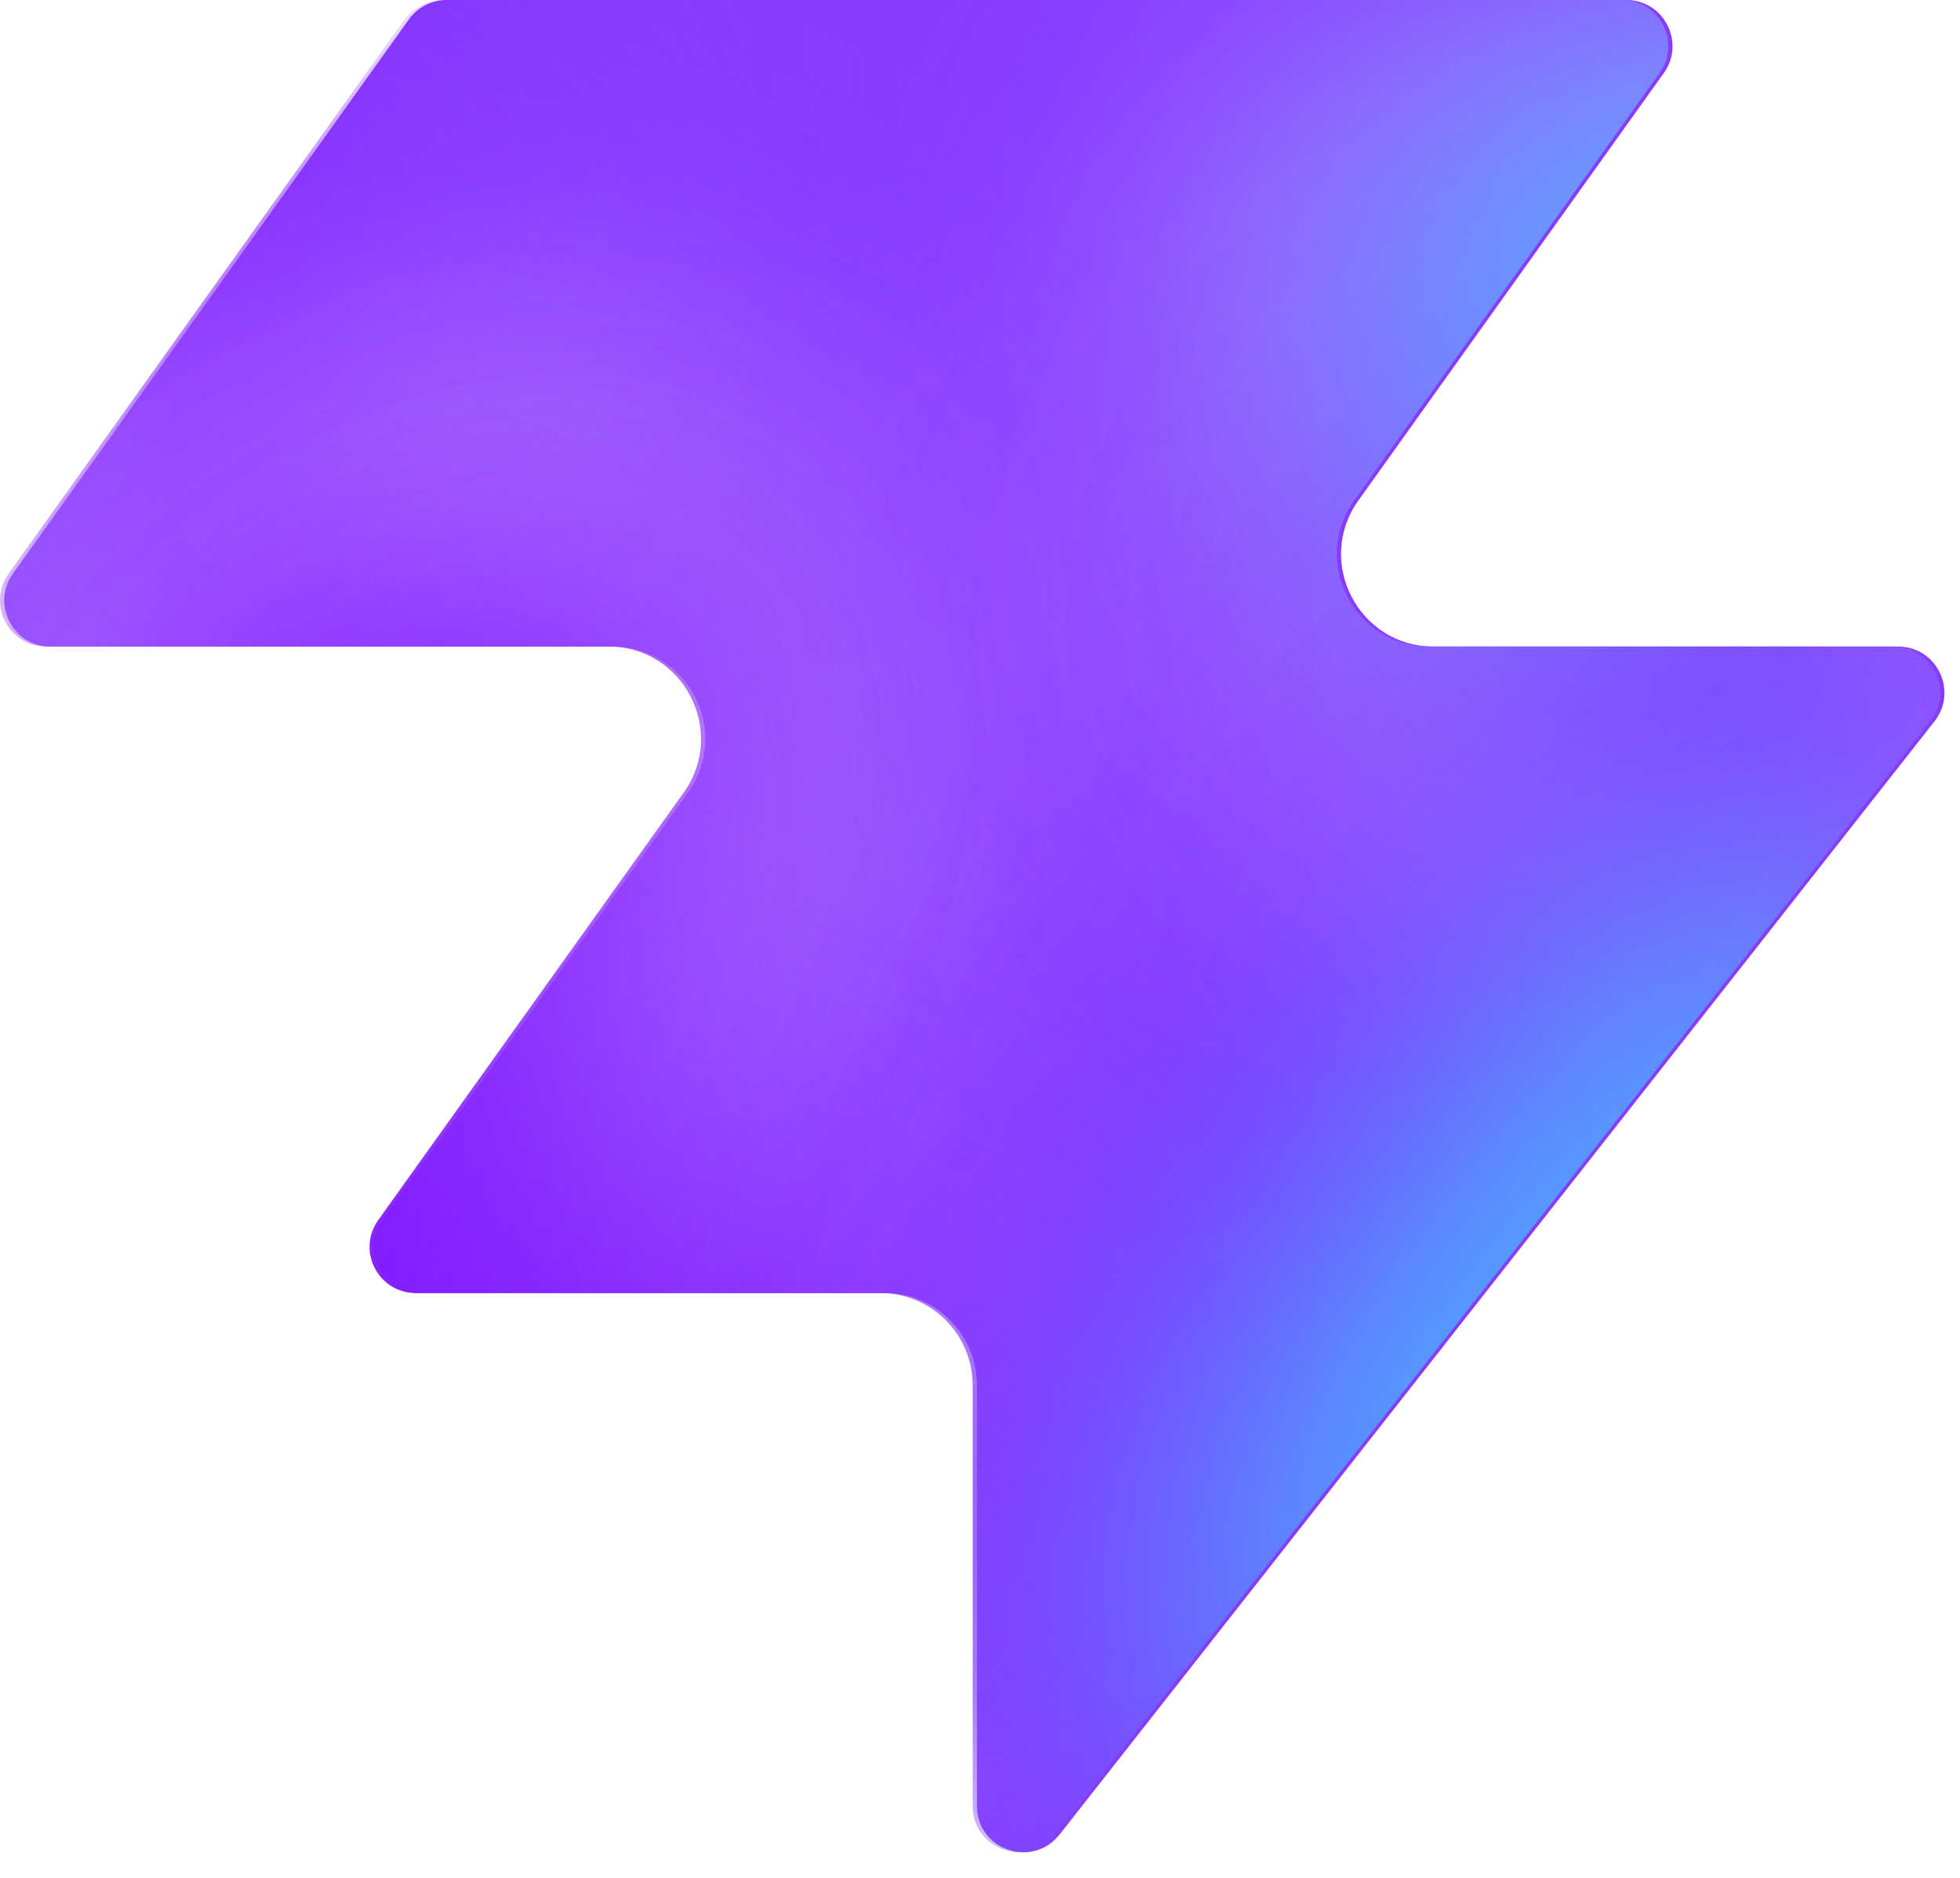
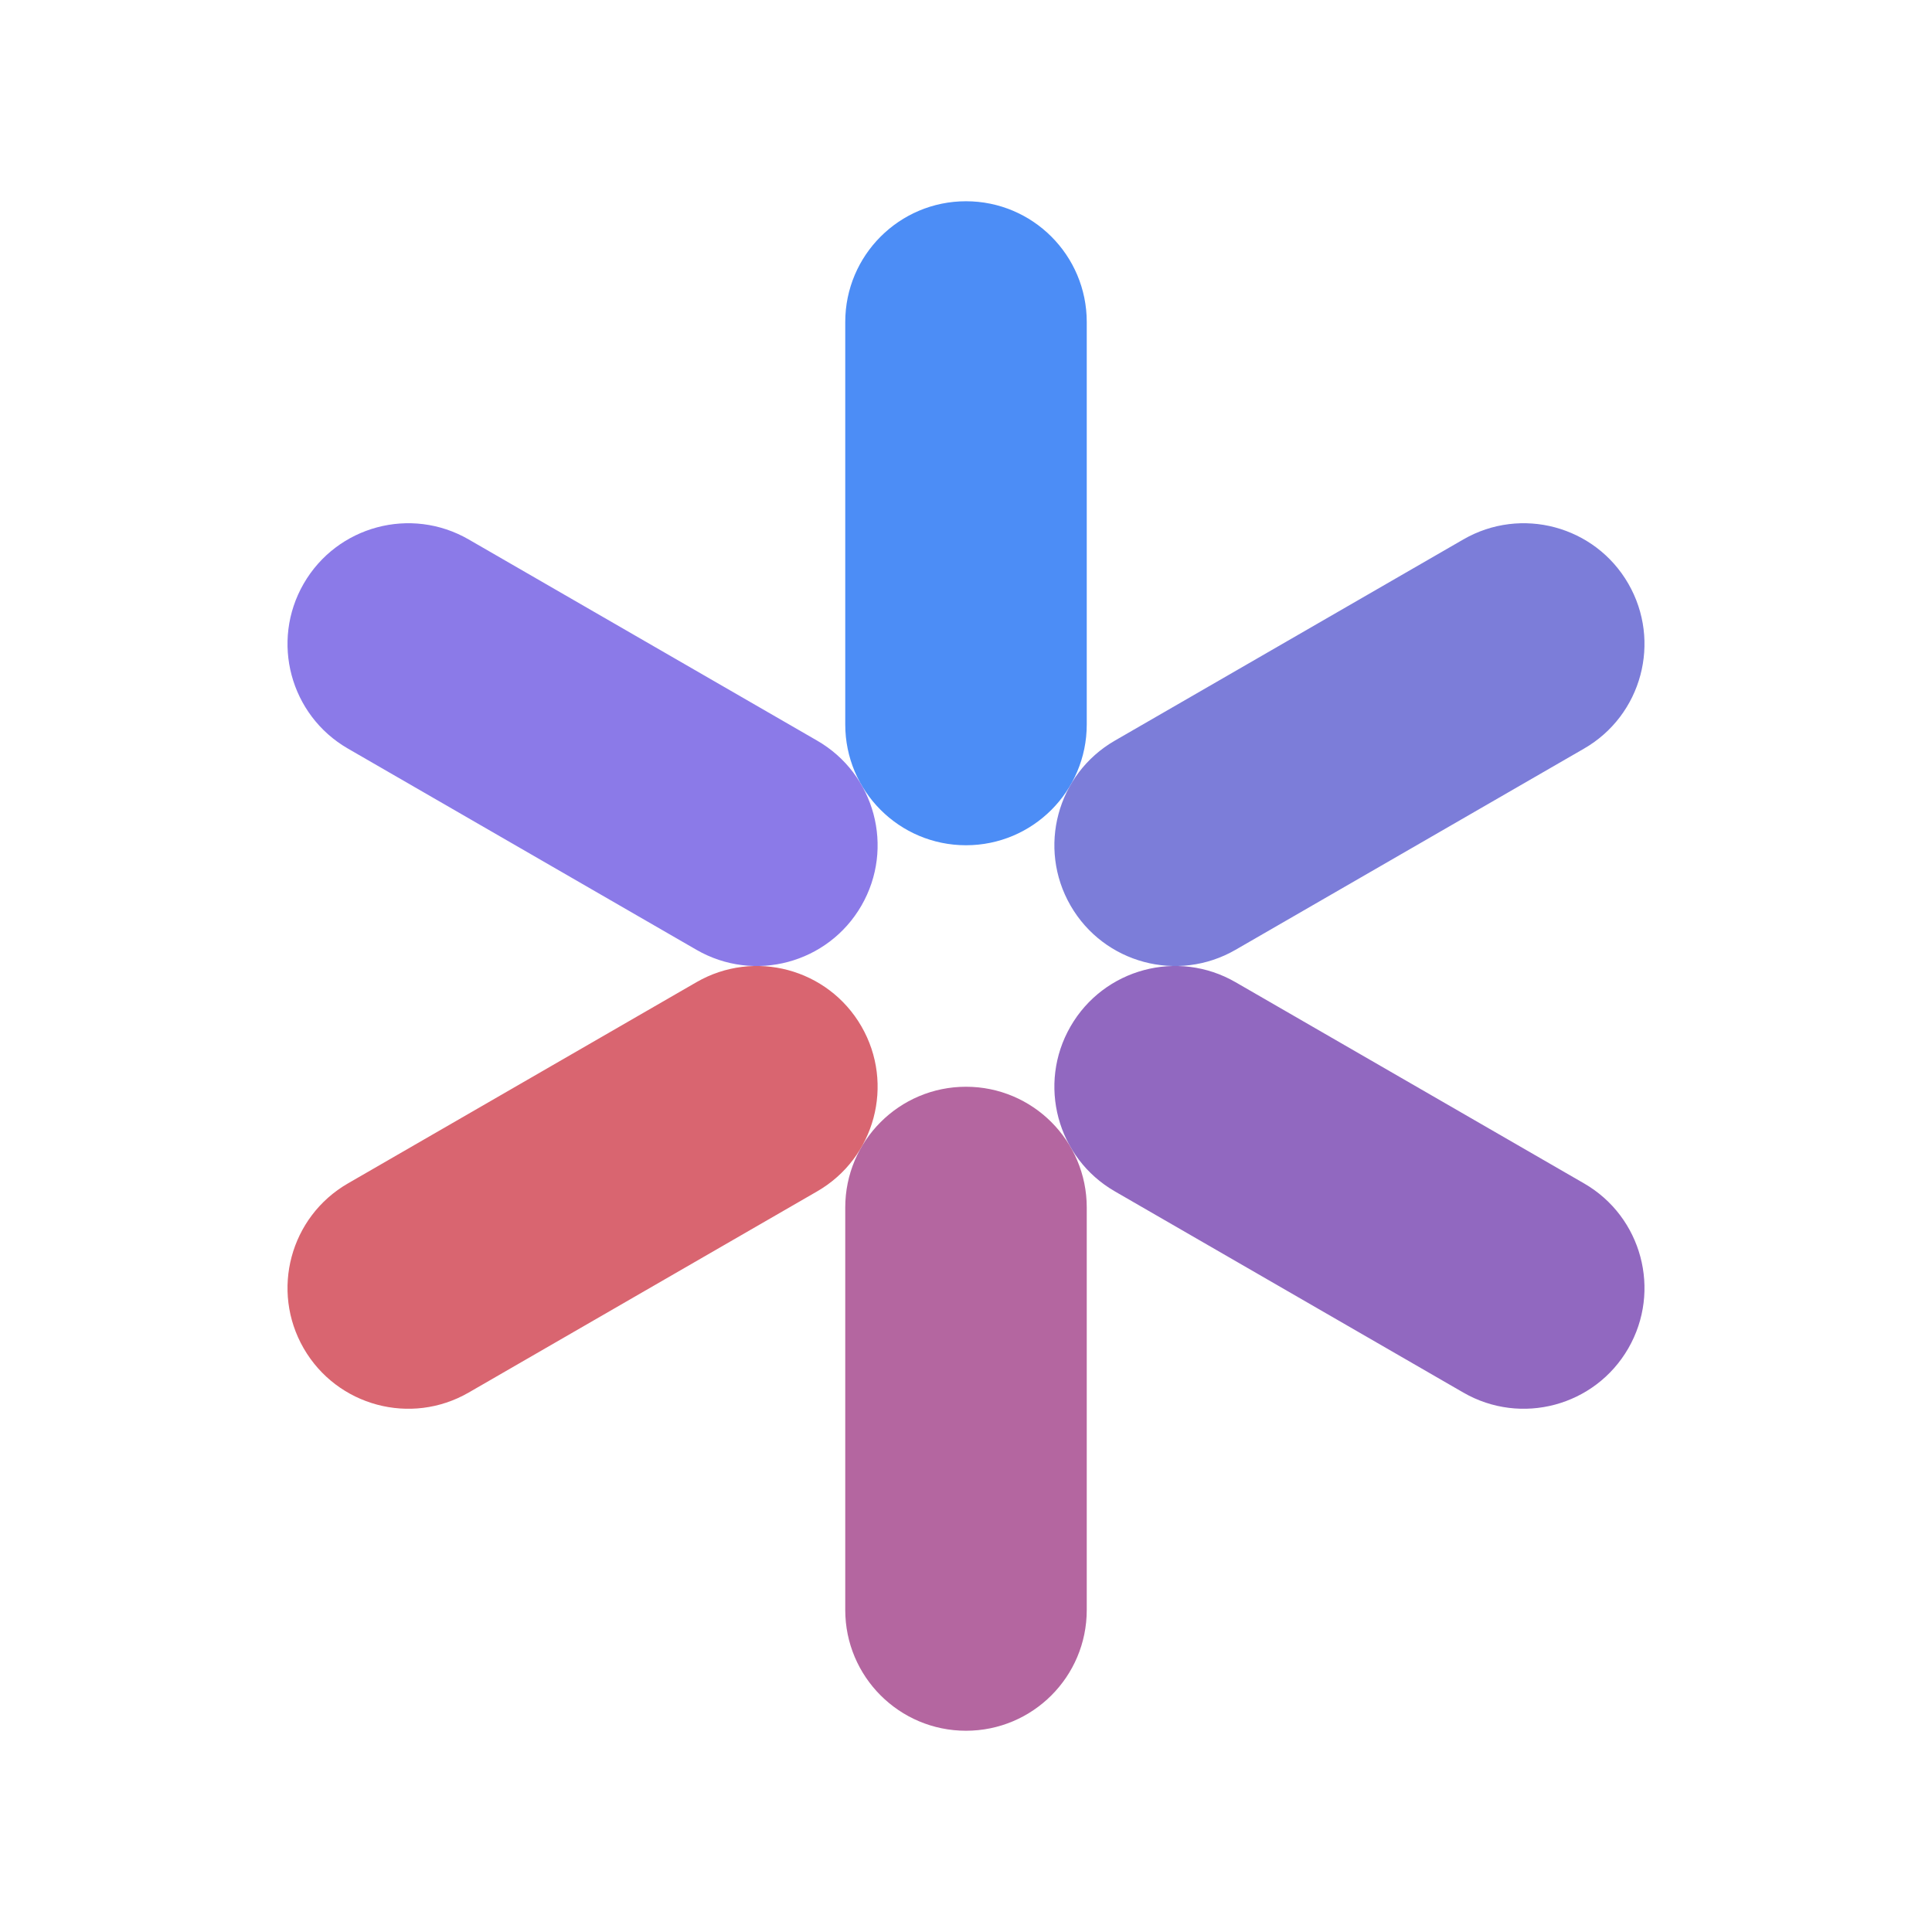
- <svg xmlns="http://www.w3.org/2000/svg" width="48" height="46" fill="none" viewBox="0 0 48 46">
-   <path fill="#863bff" d="M25.946 44.938c-.664.845-2.021.375-2.021-.698V33.937a2.26 2.26 0 0 0-2.262-2.262H10.287c-.92 0-1.456-1.04-.92-1.788l7.48-10.471c1.07-1.497 0-3.578-1.842-3.578H1.237c-.92 0-1.456-1.04-.92-1.788L10.013.474c.214-.297.556-.474.92-.474h28.894c.92 0 1.456 1.04.92 1.788l-7.48 10.471c-1.07 1.498 0 3.579 1.842 3.579h11.377c.943 0 1.473 1.088.89 1.83L25.947 44.94z" style="fill:#863bff;fill:color(display-p3 .525 .23 1);fill-opacity:1" />
-   <mask id="a" width="48" height="46" x="0" y="0" maskUnits="userSpaceOnUse" style="mask-type:alpha">
-     <path fill="#000" d="M25.842 44.938c-.664.844-2.021.375-2.021-.698V33.937a2.26 2.26 0 0 0-2.262-2.262H10.183c-.92 0-1.456-1.04-.92-1.788l7.48-10.471c1.07-1.498 0-3.579-1.842-3.579H1.133c-.92 0-1.456-1.04-.92-1.787L9.91.473c.214-.297.556-.474.92-.474h28.894c.92 0 1.456 1.04.92 1.788l-7.48 10.471c-1.07 1.498 0 3.578 1.842 3.578h11.377c.943 0 1.473 1.088.89 1.832L25.843 44.94z" style="fill:#000;fill-opacity:1" />
-   </mask>
-   <g mask="url(#a)">
-     <g filter="url(#b)">
-       <ellipse cx="5.508" cy="14.704" fill="#ede6ff" rx="5.508" ry="14.704" style="fill:#ede6ff;fill:color(display-p3 .927 .903 1);fill-opacity:1" transform="matrix(.00324 1 1 -.00324 -4.47 31.516)" />
-     </g>
-     <g filter="url(#c)">
-       <ellipse cx="10.399" cy="29.851" fill="#ede6ff" rx="10.399" ry="29.851" style="fill:#ede6ff;fill:color(display-p3 .927 .903 1);fill-opacity:1" transform="matrix(.00324 1 1 -.00324 -39.328 7.883)" />
-     </g>
-     <g filter="url(#d)">
-       <ellipse cx="5.508" cy="30.487" fill="#7e14ff" rx="5.508" ry="30.487" style="fill:#7e14ff;fill:color(display-p3 .492 .077 1);fill-opacity:1" transform="rotate(89.814 -25.913 -14.639)scale(1 -1)" />
-     </g>
-     <g filter="url(#e)">
-       <ellipse cx="5.508" cy="30.599" fill="#7e14ff" rx="5.508" ry="30.599" style="fill:#7e14ff;fill:color(display-p3 .492 .077 1);fill-opacity:1" transform="rotate(89.814 -32.644 -3.334)scale(1 -1)" />
-     </g>
-     <g filter="url(#f)">
-       <ellipse cx="5.508" cy="30.599" fill="#7e14ff" rx="5.508" ry="30.599" style="fill:#7e14ff;fill:color(display-p3 .492 .077 1);fill-opacity:1" transform="matrix(.00324 1 1 -.00324 -34.34 30.47)" />
-     </g>
-     <g filter="url(#g)">
-       <ellipse cx="14.072" cy="22.078" fill="#ede6ff" rx="14.072" ry="22.078" style="fill:#ede6ff;fill:color(display-p3 .927 .903 1);fill-opacity:1" transform="rotate(93.35 24.506 48.493)scale(-1 1)" />
-     </g>
-     <g filter="url(#h)">
-       <ellipse cx="3.47" cy="21.501" fill="#7e14ff" rx="3.47" ry="21.501" style="fill:#7e14ff;fill:color(display-p3 .492 .077 1);fill-opacity:1" transform="rotate(89.009 28.708 47.59)scale(-1 1)" />
-     </g>
-     <g filter="url(#i)">
-       <ellipse cx="3.47" cy="21.501" fill="#7e14ff" rx="3.47" ry="21.501" style="fill:#7e14ff;fill:color(display-p3 .492 .077 1);fill-opacity:1" transform="rotate(89.009 28.708 47.59)scale(-1 1)" />
-     </g>
-     <g filter="url(#j)">
-       <ellipse cx=".387" cy="8.972" fill="#7e14ff" rx="4.407" ry="29.108" style="fill:#7e14ff;fill:color(display-p3 .492 .077 1);fill-opacity:1" transform="rotate(39.51 .387 8.972)" />
-     </g>
-     <g filter="url(#k)">
-       <ellipse cx="47.523" cy="-6.092" fill="#7e14ff" rx="4.407" ry="29.108" style="fill:#7e14ff;fill:color(display-p3 .492 .077 1);fill-opacity:1" transform="rotate(37.892 47.523 -6.092)" />
-     </g>
-     <g filter="url(#l)">
-       <ellipse cx="41.412" cy="6.333" fill="#47bfff" rx="5.971" ry="9.665" style="fill:#47bfff;fill:color(display-p3 .28 .748 1);fill-opacity:1" transform="rotate(37.892 41.412 6.333)" />
-     </g>
-     <g filter="url(#m)">
-       <ellipse cx="-1.879" cy="38.332" fill="#7e14ff" rx="4.407" ry="29.108" style="fill:#7e14ff;fill:color(display-p3 .492 .077 1);fill-opacity:1" transform="rotate(37.892 -1.88 38.332)" />
-     </g>
-     <g filter="url(#n)">
-       <ellipse cx="-1.879" cy="38.332" fill="#7e14ff" rx="4.407" ry="29.108" style="fill:#7e14ff;fill:color(display-p3 .492 .077 1);fill-opacity:1" transform="rotate(37.892 -1.88 38.332)" />
-     </g>
-     <g filter="url(#o)">
-       <ellipse cx="35.651" cy="29.907" fill="#7e14ff" rx="4.407" ry="29.108" style="fill:#7e14ff;fill:color(display-p3 .492 .077 1);fill-opacity:1" transform="rotate(37.892 35.651 29.907)" />
-     </g>
-     <g filter="url(#p)">
-       <ellipse cx="38.418" cy="32.4" fill="#47bfff" rx="5.971" ry="15.297" style="fill:#47bfff;fill:color(display-p3 .28 .748 1);fill-opacity:1" transform="rotate(37.892 38.418 32.4)" />
-     </g>
+ <svg xmlns="http://www.w3.org/2000/svg" viewBox="0 0 48 48" fill="none">
+   <g transform="translate(24,24)">
+     <rect x="-3" y="-19" width="6" height="16" rx="3" fill="#4C8DF6" transform="rotate(0)" />
+     <rect x="-3" y="-19" width="6" height="16" rx="3" fill="#7C7DD9" transform="rotate(60)" />
+     <rect x="-3" y="-19" width="6" height="16" rx="3" fill="#9168C0" transform="rotate(120)" />
+     <rect x="-3" y="-19" width="6" height="16" rx="3" fill="#B466A0" transform="rotate(180)" />
+     <rect x="-3" y="-19" width="6" height="16" rx="3" fill="#D96570" transform="rotate(240)" />
+     <rect x="-3" y="-19" width="6" height="16" rx="3" fill="#8B7AE8" transform="rotate(300)" />
  </g>
-   <defs>
-     <filter id="b" width="60.045" height="41.654" x="-19.77" y="16.149" color-interpolation-filters="sRGB" filterUnits="userSpaceOnUse">
-       <feFlood flood-opacity="0" result="BackgroundImageFix" />
-       <feBlend in="SourceGraphic" in2="BackgroundImageFix" result="shape" />
-       <feGaussianBlur result="effect1_foregroundBlur_2002_17158" stdDeviation="7.659" />
-     </filter>
-     <filter id="c" width="90.34" height="51.437" x="-54.613" y="-7.533" color-interpolation-filters="sRGB" filterUnits="userSpaceOnUse">
-       <feFlood flood-opacity="0" result="BackgroundImageFix" />
-       <feBlend in="SourceGraphic" in2="BackgroundImageFix" result="shape" />
-       <feGaussianBlur result="effect1_foregroundBlur_2002_17158" stdDeviation="7.659" />
-     </filter>
-     <filter id="d" width="79.355" height="29.4" x="-49.64" y="2.03" color-interpolation-filters="sRGB" filterUnits="userSpaceOnUse">
-       <feFlood flood-opacity="0" result="BackgroundImageFix" />
-       <feBlend in="SourceGraphic" in2="BackgroundImageFix" result="shape" />
-       <feGaussianBlur result="effect1_foregroundBlur_2002_17158" stdDeviation="4.596" />
-     </filter>
-     <filter id="e" width="79.579" height="29.4" x="-45.045" y="20.029" color-interpolation-filters="sRGB" filterUnits="userSpaceOnUse">
-       <feFlood flood-opacity="0" result="BackgroundImageFix" />
-       <feBlend in="SourceGraphic" in2="BackgroundImageFix" result="shape" />
-       <feGaussianBlur result="effect1_foregroundBlur_2002_17158" stdDeviation="4.596" />
-     </filter>
-     <filter id="f" width="79.579" height="29.4" x="-43.513" y="21.178" color-interpolation-filters="sRGB" filterUnits="userSpaceOnUse">
-       <feFlood flood-opacity="0" result="BackgroundImageFix" />
-       <feBlend in="SourceGraphic" in2="BackgroundImageFix" result="shape" />
-       <feGaussianBlur result="effect1_foregroundBlur_2002_17158" stdDeviation="4.596" />
-     </filter>
-     <filter id="g" width="74.749" height="58.852" x="15.756" y="-17.901" color-interpolation-filters="sRGB" filterUnits="userSpaceOnUse">
-       <feFlood flood-opacity="0" result="BackgroundImageFix" />
-       <feBlend in="SourceGraphic" in2="BackgroundImageFix" result="shape" />
-       <feGaussianBlur result="effect1_foregroundBlur_2002_17158" stdDeviation="7.659" />
-     </filter>
-     <filter id="h" width="61.377" height="25.362" x="23.548" y="2.284" color-interpolation-filters="sRGB" filterUnits="userSpaceOnUse">
-       <feFlood flood-opacity="0" result="BackgroundImageFix" />
-       <feBlend in="SourceGraphic" in2="BackgroundImageFix" result="shape" />
-       <feGaussianBlur result="effect1_foregroundBlur_2002_17158" stdDeviation="4.596" />
-     </filter>
-     <filter id="i" width="61.377" height="25.362" x="23.548" y="2.284" color-interpolation-filters="sRGB" filterUnits="userSpaceOnUse">
-       <feFlood flood-opacity="0" result="BackgroundImageFix" />
-       <feBlend in="SourceGraphic" in2="BackgroundImageFix" result="shape" />
-       <feGaussianBlur result="effect1_foregroundBlur_2002_17158" stdDeviation="4.596" />
-     </filter>
-     <filter id="j" width="56.045" height="63.649" x="-27.636" y="-22.853" color-interpolation-filters="sRGB" filterUnits="userSpaceOnUse">
-       <feFlood flood-opacity="0" result="BackgroundImageFix" />
-       <feBlend in="SourceGraphic" in2="BackgroundImageFix" result="shape" />
-       <feGaussianBlur result="effect1_foregroundBlur_2002_17158" stdDeviation="4.596" />
-     </filter>
-     <filter id="k" width="54.814" height="64.646" x="20.116" y="-38.415" color-interpolation-filters="sRGB" filterUnits="userSpaceOnUse">
-       <feFlood flood-opacity="0" result="BackgroundImageFix" />
-       <feBlend in="SourceGraphic" in2="BackgroundImageFix" result="shape" />
-       <feGaussianBlur result="effect1_foregroundBlur_2002_17158" stdDeviation="4.596" />
-     </filter>
-     <filter id="l" width="33.541" height="35.313" x="24.641" y="-11.323" color-interpolation-filters="sRGB" filterUnits="userSpaceOnUse">
-       <feFlood flood-opacity="0" result="BackgroundImageFix" />
-       <feBlend in="SourceGraphic" in2="BackgroundImageFix" result="shape" />
-       <feGaussianBlur result="effect1_foregroundBlur_2002_17158" stdDeviation="4.596" />
-     </filter>
-     <filter id="m" width="54.814" height="64.646" x="-29.286" y="6.009" color-interpolation-filters="sRGB" filterUnits="userSpaceOnUse">
-       <feFlood flood-opacity="0" result="BackgroundImageFix" />
-       <feBlend in="SourceGraphic" in2="BackgroundImageFix" result="shape" />
-       <feGaussianBlur result="effect1_foregroundBlur_2002_17158" stdDeviation="4.596" />
-     </filter>
-     <filter id="n" width="54.814" height="64.646" x="-29.286" y="6.009" color-interpolation-filters="sRGB" filterUnits="userSpaceOnUse">
-       <feFlood flood-opacity="0" result="BackgroundImageFix" />
-       <feBlend in="SourceGraphic" in2="BackgroundImageFix" result="shape" />
-       <feGaussianBlur result="effect1_foregroundBlur_2002_17158" stdDeviation="4.596" />
-     </filter>
-     <filter id="o" width="54.814" height="64.646" x="8.244" y="-2.416" color-interpolation-filters="sRGB" filterUnits="userSpaceOnUse">
-       <feFlood flood-opacity="0" result="BackgroundImageFix" />
-       <feBlend in="SourceGraphic" in2="BackgroundImageFix" result="shape" />
-       <feGaussianBlur result="effect1_foregroundBlur_2002_17158" stdDeviation="4.596" />
-     </filter>
-     <filter id="p" width="39.409" height="43.623" x="18.713" y="10.588" color-interpolation-filters="sRGB" filterUnits="userSpaceOnUse">
-       <feFlood flood-opacity="0" result="BackgroundImageFix" />
-       <feBlend in="SourceGraphic" in2="BackgroundImageFix" result="shape" />
-       <feGaussianBlur result="effect1_foregroundBlur_2002_17158" stdDeviation="4.596" />
-     </filter>
-   </defs>
</svg>
